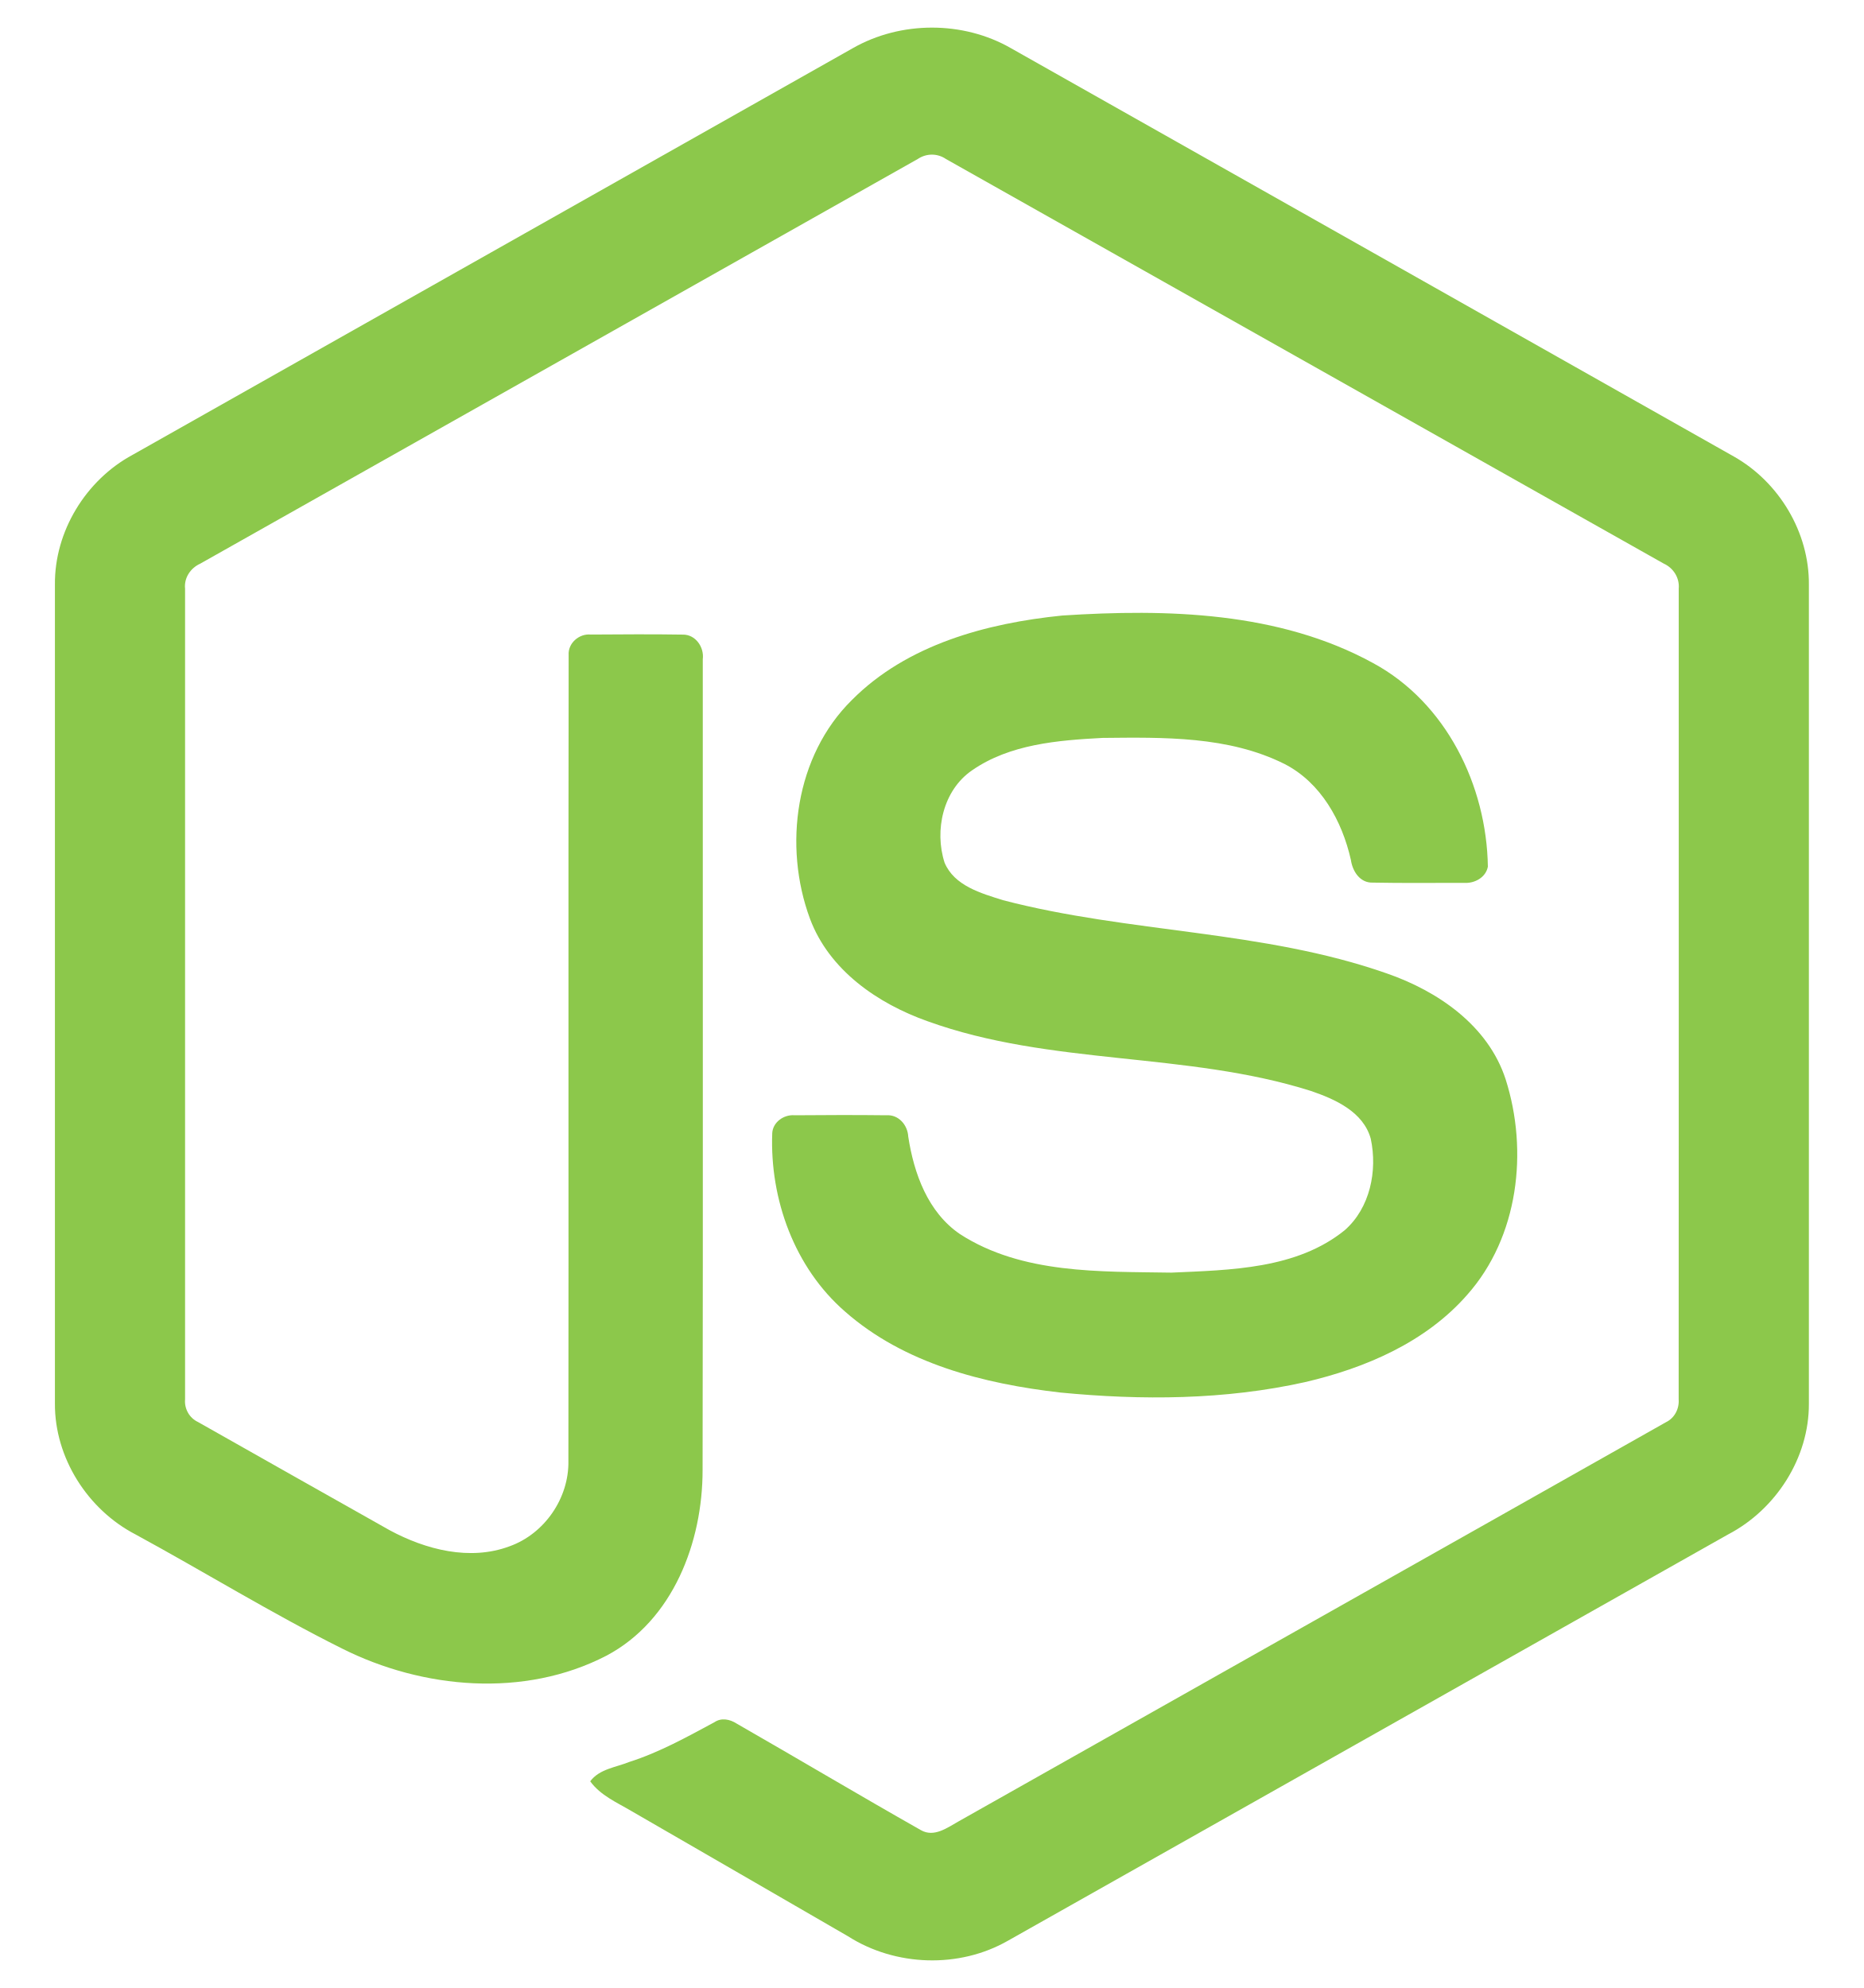
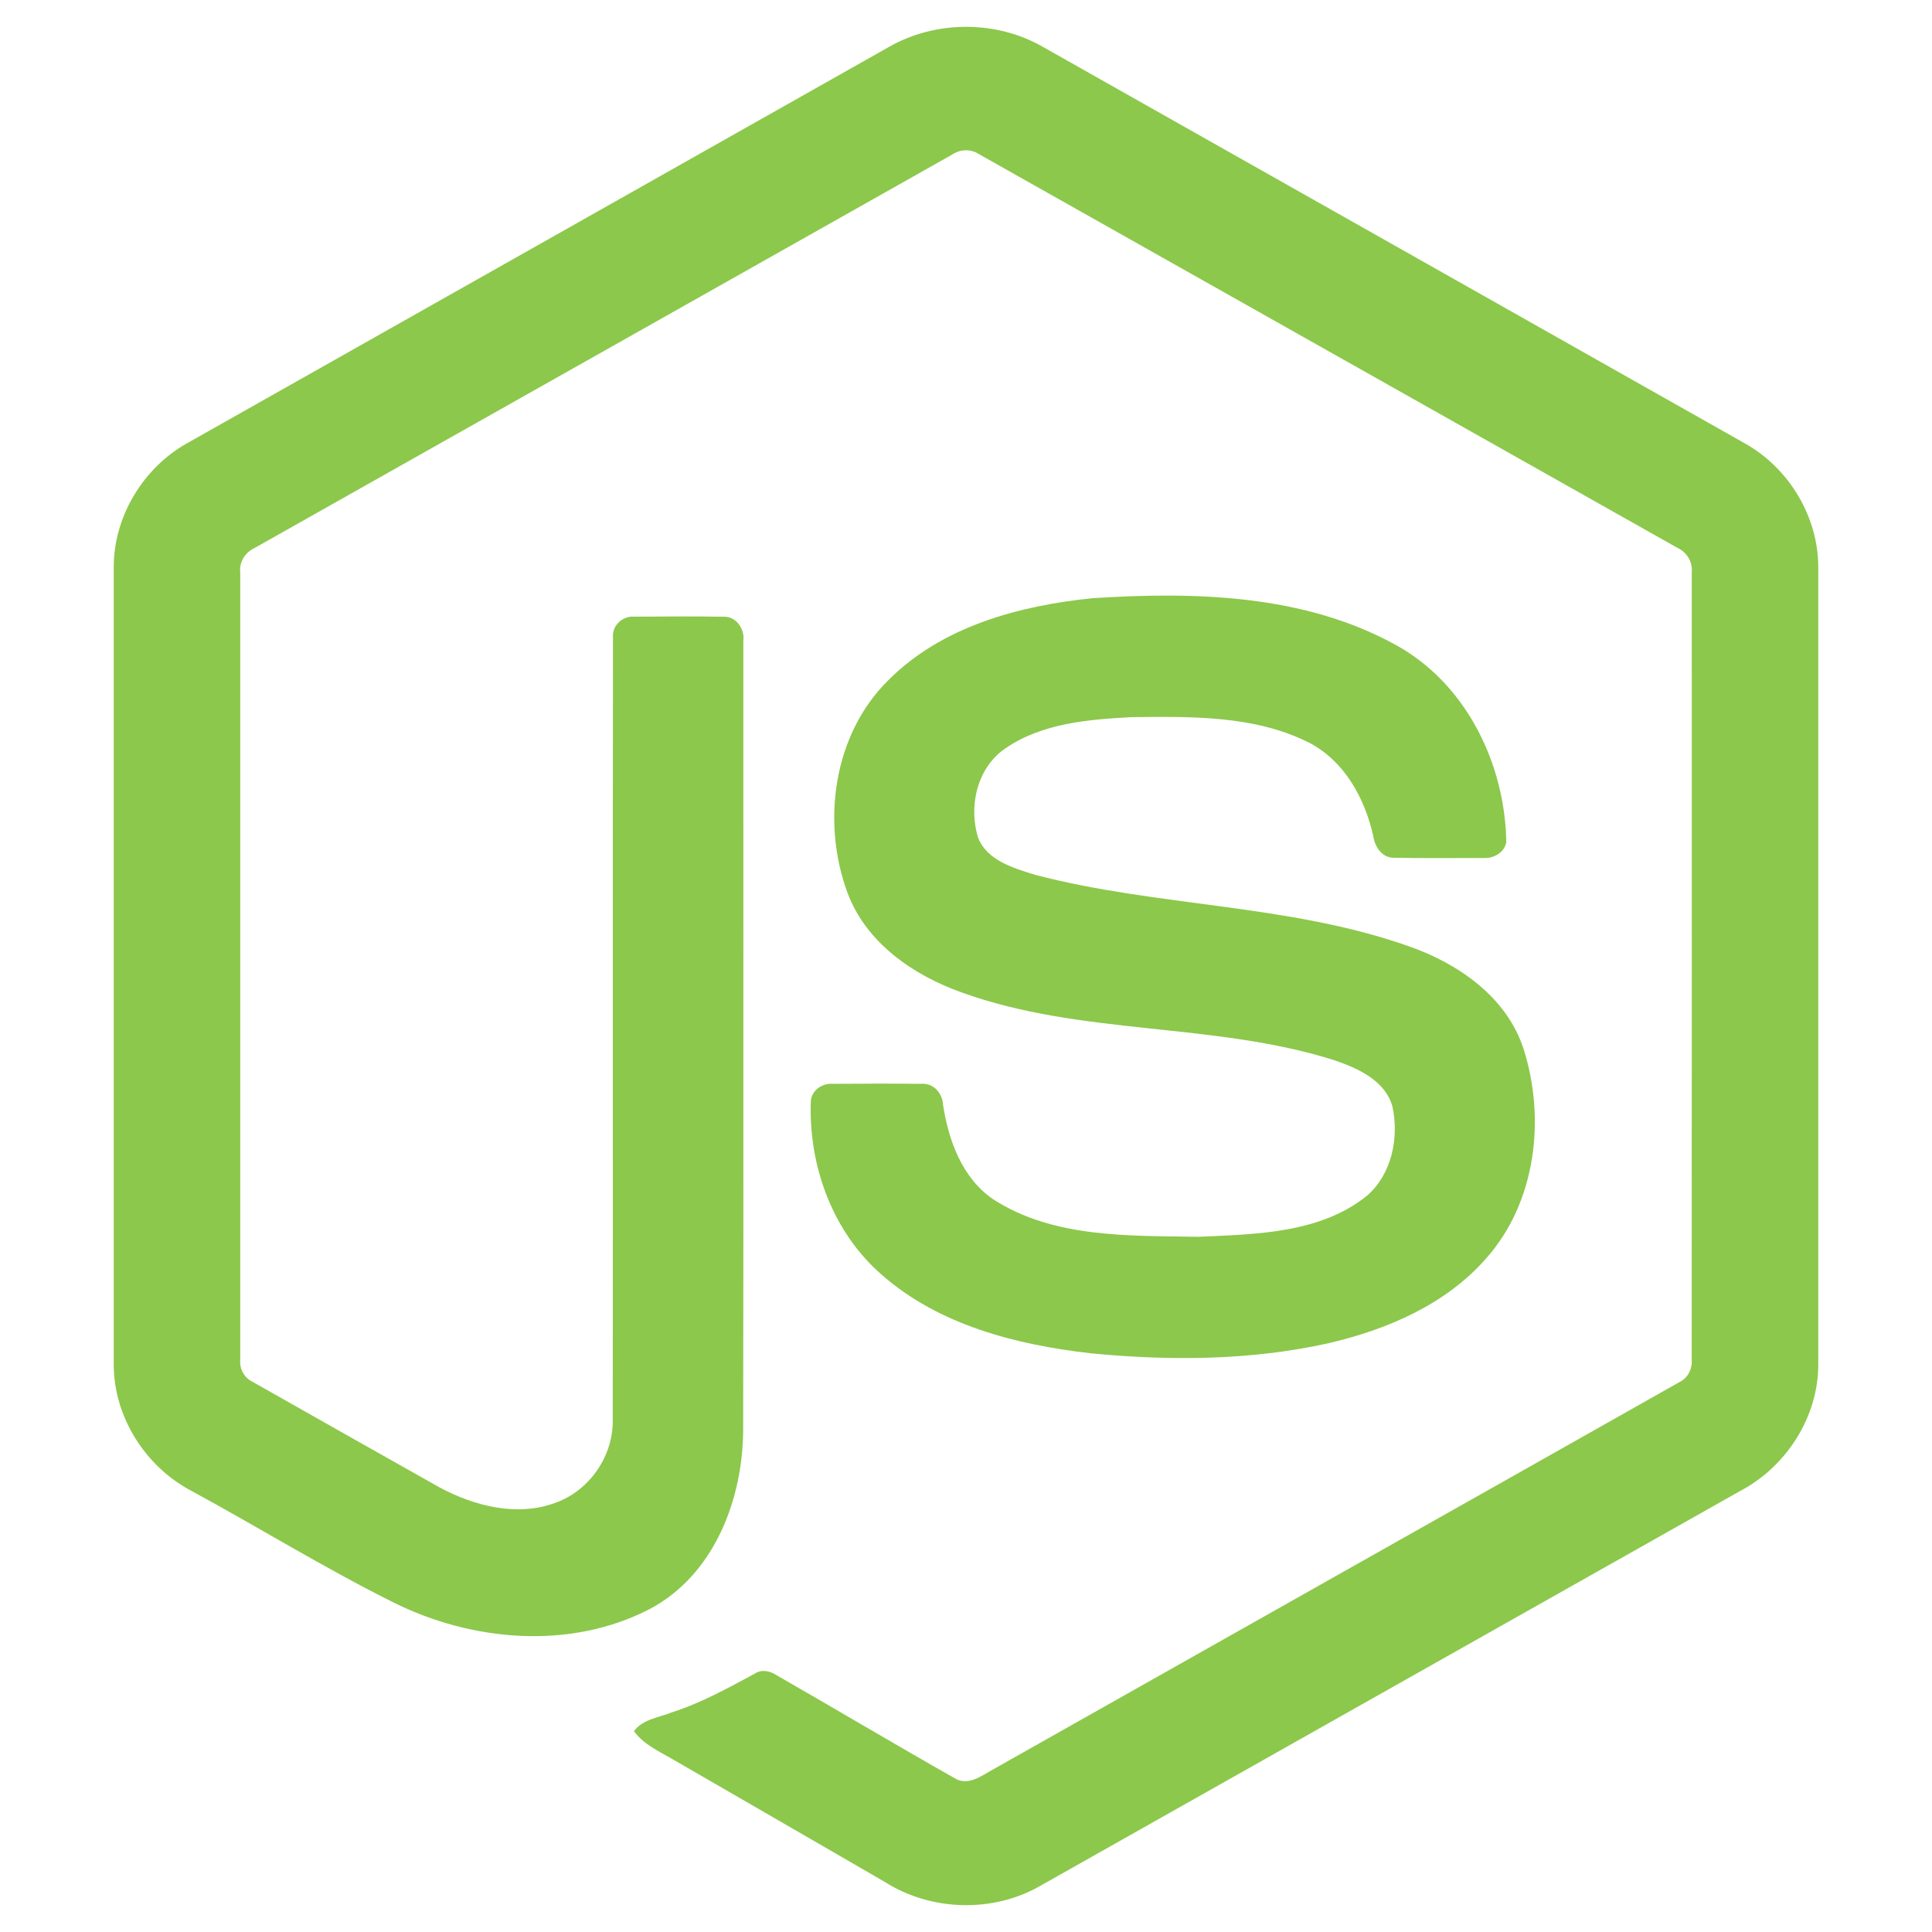
- <svg xmlns="http://www.w3.org/2000/svg" width="30" height="32" viewBox="0 0 30 32" fill="none">
+ <svg xmlns="http://www.w3.org/2000/svg" width="80" height="80" viewBox="0 0 30 32" fill="none">
  <path d="M13.726 0.776C14.498 0.335 15.502 0.333 16.273 0.776C20.151 2.967 24.029 5.155 27.906 7.347C28.636 7.758 29.123 8.57 29.116 9.41V22.592C29.121 23.467 28.585 24.298 27.816 24.699C23.951 26.878 20.088 29.06 16.224 31.239C15.437 31.689 14.412 31.654 13.649 31.167C12.491 30.495 11.33 29.827 10.171 29.156C9.934 29.015 9.667 28.903 9.5 28.673C9.648 28.474 9.912 28.449 10.127 28.362C10.611 28.208 11.055 27.961 11.499 27.722C11.612 27.645 11.749 27.674 11.856 27.743C12.847 28.311 13.829 28.896 14.823 29.459C15.036 29.581 15.25 29.418 15.431 29.317C19.224 27.174 23.021 25.038 26.813 22.894C26.954 22.827 27.031 22.677 27.02 22.524C27.023 18.175 27.021 13.826 27.021 9.477C27.037 9.303 26.936 9.142 26.778 9.071C22.927 6.902 19.078 4.729 15.227 2.56C15.16 2.514 15.081 2.489 15 2.489C14.919 2.489 14.84 2.514 14.773 2.559C10.922 4.729 7.074 6.904 3.223 9.073C3.066 9.144 2.96 9.302 2.979 9.477C2.979 13.826 2.979 18.175 2.979 22.524C2.972 22.599 2.989 22.675 3.026 22.74C3.063 22.806 3.12 22.858 3.188 22.89C4.216 23.473 5.245 24.052 6.273 24.632C6.852 24.944 7.563 25.129 8.202 24.89C8.765 24.689 9.16 24.114 9.149 23.516C9.154 19.193 9.146 14.869 9.153 10.546C9.139 10.354 9.321 10.196 9.508 10.214C10.001 10.211 10.496 10.207 10.989 10.215C11.195 10.211 11.337 10.417 11.312 10.611C11.31 14.961 11.317 19.312 11.309 23.662C11.31 24.822 10.834 26.083 9.761 26.651C8.44 27.335 6.807 27.19 5.502 26.534C4.372 25.97 3.293 25.304 2.183 24.7C1.412 24.301 0.879 23.466 0.884 22.592V9.41C0.876 8.552 1.383 7.726 2.135 7.321C5.999 5.14 9.863 2.958 13.726 0.776Z" fill="#8CC84B" />
  <path d="M17.097 9.908C18.783 9.799 20.587 9.843 22.103 10.674C23.278 11.31 23.929 12.645 23.949 13.95C23.916 14.126 23.733 14.223 23.565 14.211C23.076 14.21 22.587 14.217 22.098 14.207C21.89 14.215 21.77 14.024 21.744 13.841C21.603 13.216 21.263 12.598 20.675 12.297C19.773 11.846 18.728 11.868 17.744 11.878C17.026 11.916 16.254 11.978 15.646 12.4C15.179 12.72 15.037 13.366 15.204 13.886C15.361 14.259 15.792 14.379 16.145 14.49C18.176 15.021 20.328 14.969 22.32 15.668C23.145 15.953 23.952 16.507 24.234 17.37C24.604 18.528 24.442 19.911 23.618 20.84C22.95 21.605 21.978 22.021 21.008 22.247C19.717 22.535 18.378 22.542 17.067 22.415C15.835 22.274 14.553 21.95 13.601 21.111C12.788 20.404 12.39 19.304 12.43 18.241C12.439 18.062 12.618 17.937 12.79 17.952C13.282 17.948 13.774 17.946 14.267 17.952C14.463 17.938 14.609 18.108 14.619 18.294C14.71 18.888 14.934 19.512 15.452 19.865C16.453 20.511 17.709 20.466 18.855 20.485C19.804 20.442 20.87 20.43 21.645 19.802C22.053 19.444 22.174 18.846 22.064 18.33C21.944 17.895 21.489 17.693 21.099 17.56C19.094 16.926 16.917 17.156 14.932 16.439C14.126 16.154 13.346 15.616 13.037 14.787C12.604 13.615 12.802 12.165 13.712 11.268C14.599 10.375 15.88 10.031 17.097 9.908V9.908Z" fill="#8CC84B" />
</svg>
